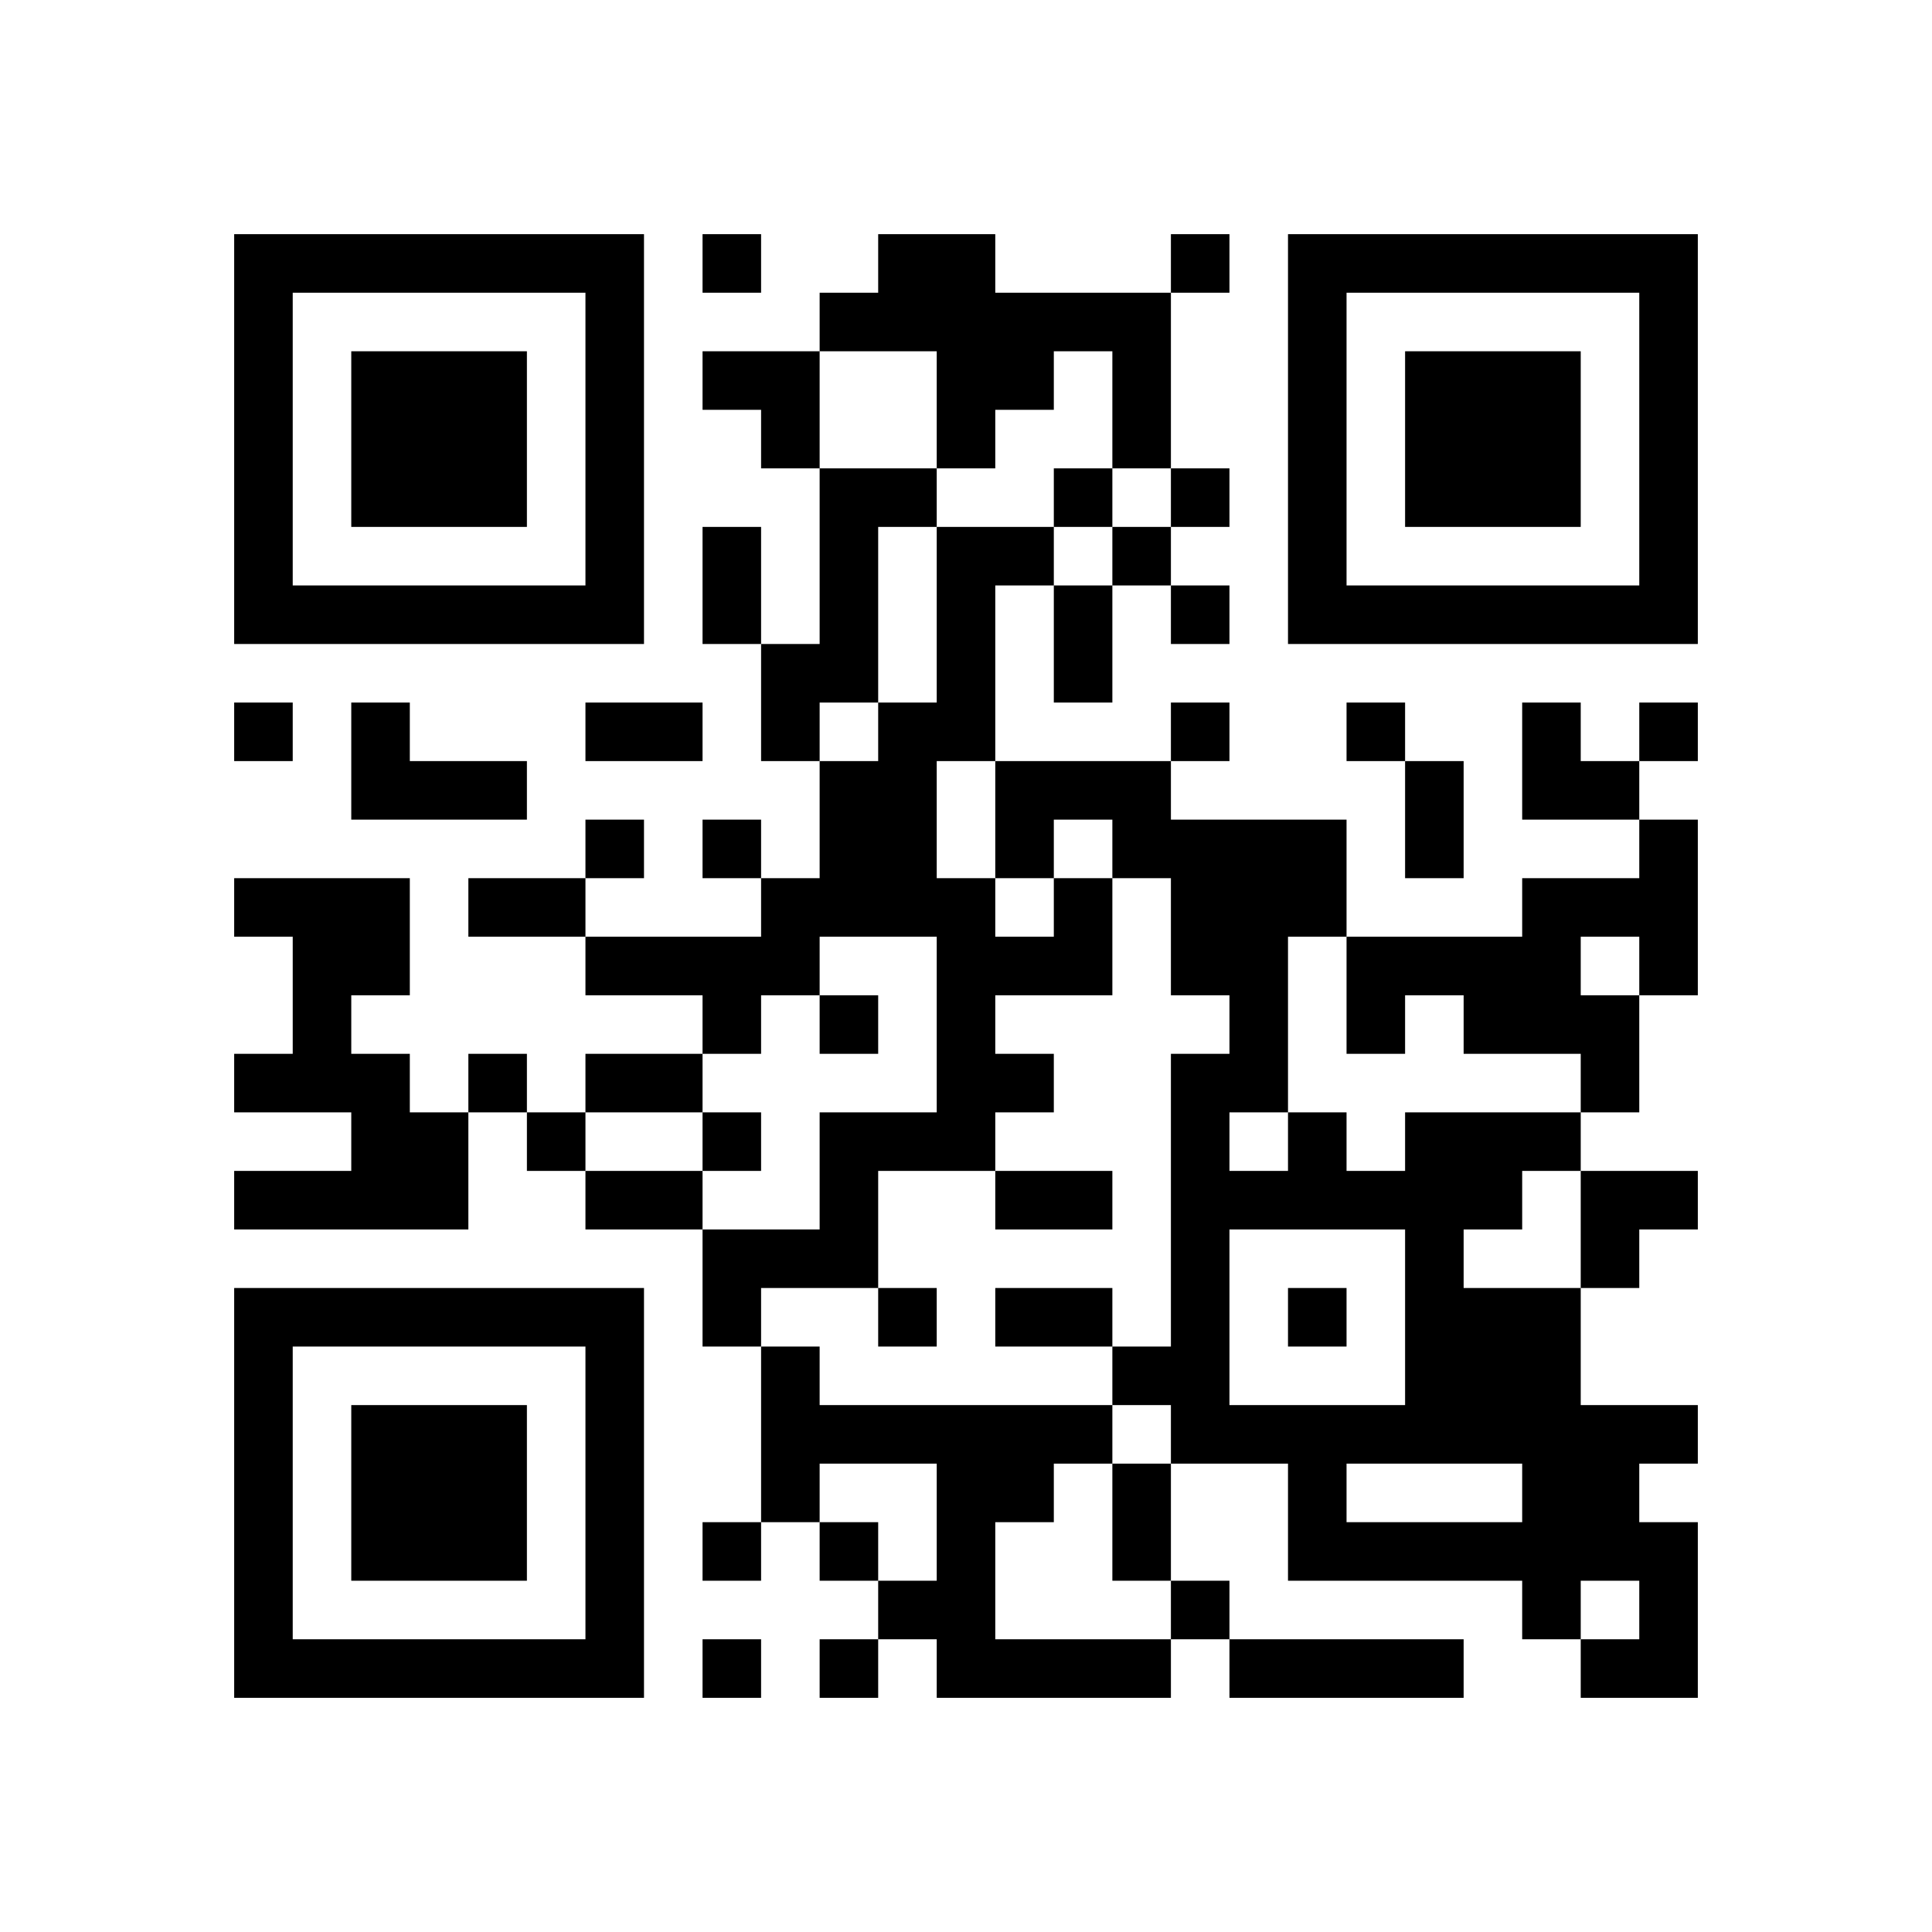
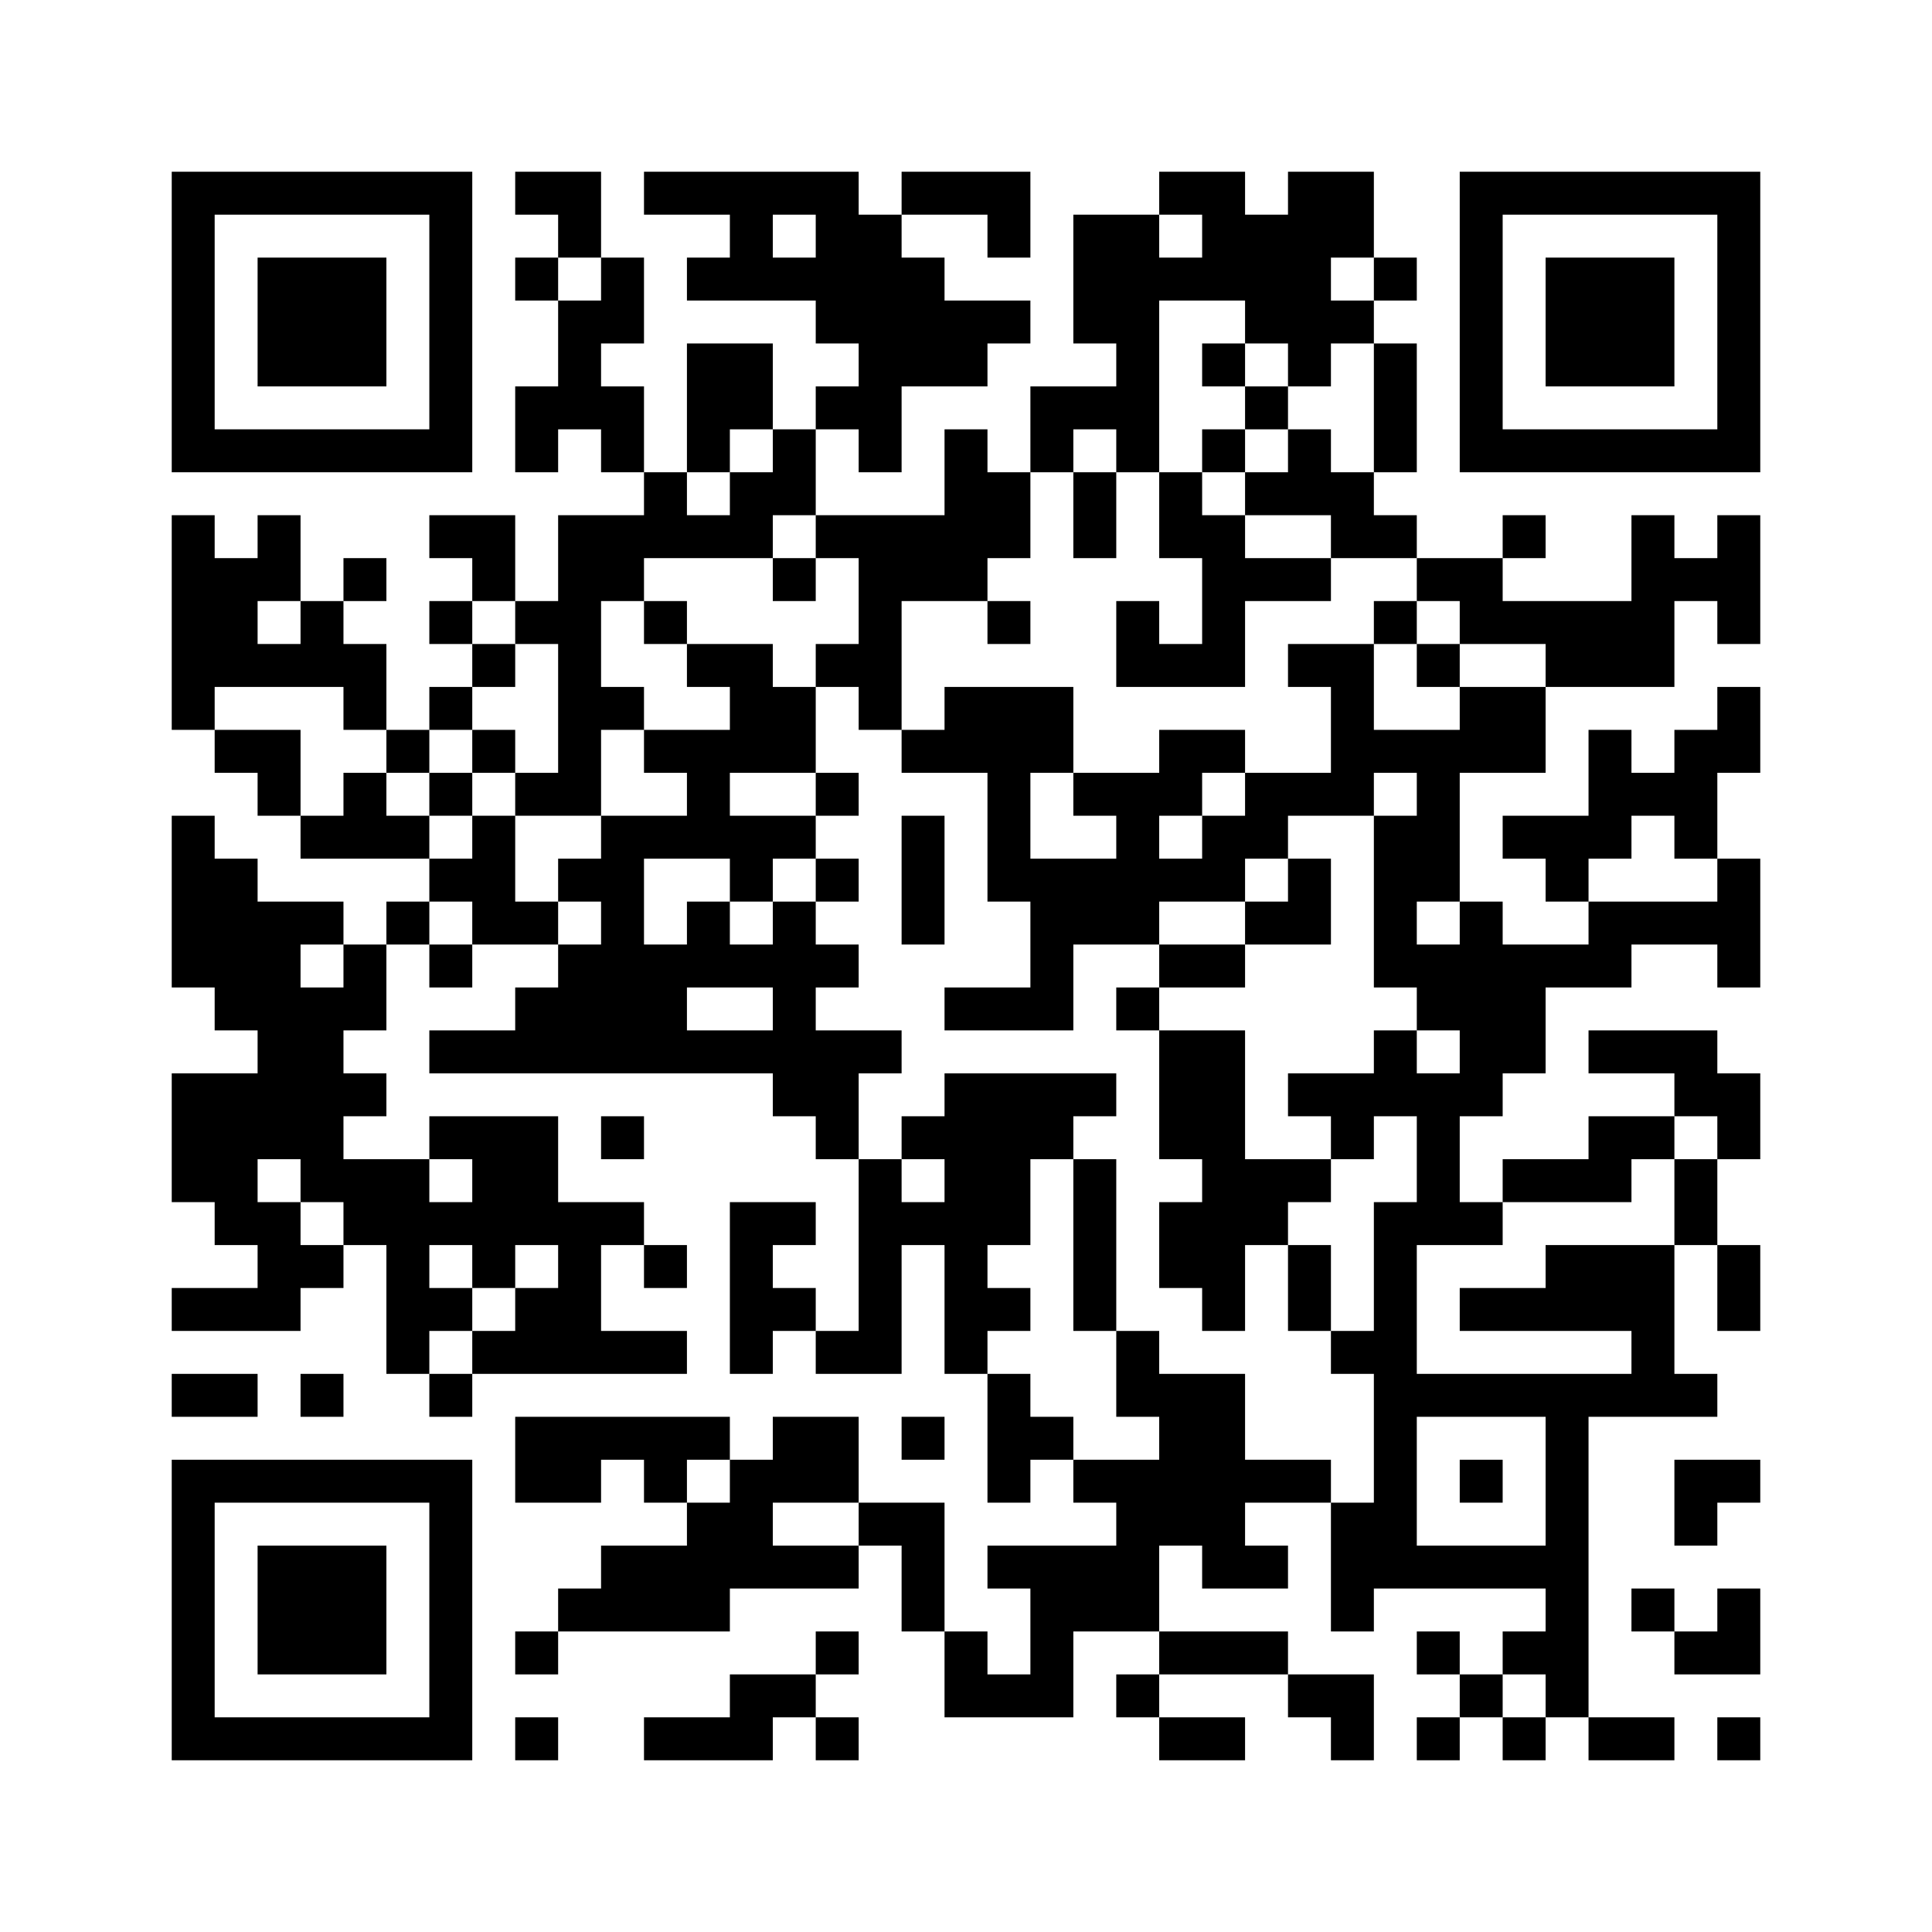
- <svg xmlns="http://www.w3.org/2000/svg" width="33mm" height="33mm" version="1.1" viewBox="0 0 33 33">
-   <path d="M4,4H5V5H4zM5,4H6V5H5zM6,4H7V5H6zM7,4H8V5H7zM8,4H9V5H8zM9,4H10V5H9zM10,4H11V5H10zM12,4H13V5H12zM15,4H16V5H15zM16,4H17V5H16zM20,4H21V5H20zM22,4H23V5H22zM23,4H24V5H23zM24,4H25V5H24zM25,4H26V5H25zM26,4H27V5H26zM27,4H28V5H27zM28,4H29V5H28zM4,5H5V6H4zM10,5H11V6H10zM14,5H15V6H14zM15,5H16V6H15zM16,5H17V6H16zM17,5H18V6H17zM18,5H19V6H18zM19,5H20V6H19zM22,5H23V6H22zM28,5H29V6H28zM4,6H5V7H4zM6,6H7V7H6zM7,6H8V7H7zM8,6H9V7H8zM10,6H11V7H10zM12,6H13V7H12zM13,6H14V7H13zM16,6H17V7H16zM17,6H18V7H17zM19,6H20V7H19zM22,6H23V7H22zM24,6H25V7H24zM25,6H26V7H25zM26,6H27V7H26zM28,6H29V7H28zM4,7H5V8H4zM6,7H7V8H6zM7,7H8V8H7zM8,7H9V8H8zM10,7H11V8H10zM13,7H14V8H13zM16,7H17V8H16zM19,7H20V8H19zM22,7H23V8H22zM24,7H25V8H24zM25,7H26V8H25zM26,7H27V8H26zM28,7H29V8H28zM4,8H5V9H4zM6,8H7V9H6zM7,8H8V9H7zM8,8H9V9H8zM10,8H11V9H10zM14,8H15V9H14zM15,8H16V9H15zM18,8H19V9H18zM20,8H21V9H20zM22,8H23V9H22zM24,8H25V9H24zM25,8H26V9H25zM26,8H27V9H26zM28,8H29V9H28zM4,9H5V10H4zM10,9H11V10H10zM12,9H13V10H12zM14,9H15V10H14zM16,9H17V10H16zM17,9H18V10H17zM19,9H20V10H19zM22,9H23V10H22zM28,9H29V10H28zM4,10H5V11H4zM5,10H6V11H5zM6,10H7V11H6zM7,10H8V11H7zM8,10H9V11H8zM9,10H10V11H9zM10,10H11V11H10zM12,10H13V11H12zM14,10H15V11H14zM16,10H17V11H16zM18,10H19V11H18zM20,10H21V11H20zM22,10H23V11H22zM23,10H24V11H23zM24,10H25V11H24zM25,10H26V11H25zM26,10H27V11H26zM27,10H28V11H27zM28,10H29V11H28zM13,11H14V12H13zM14,11H15V12H14zM16,11H17V12H16zM18,11H19V12H18zM4,12H5V13H4zM6,12H7V13H6zM10,12H11V13H10zM11,12H12V13H11zM13,12H14V13H13zM15,12H16V13H15zM16,12H17V13H16zM20,12H21V13H20zM23,12H24V13H23zM26,12H27V13H26zM28,12H29V13H28zM6,13H7V14H6zM7,13H8V14H7zM8,13H9V14H8zM14,13H15V14H14zM15,13H16V14H15zM17,13H18V14H17zM18,13H19V14H18zM19,13H20V14H19zM24,13H25V14H24zM26,13H27V14H26zM27,13H28V14H27zM10,14H11V15H10zM12,14H13V15H12zM14,14H15V15H14zM15,14H16V15H15zM17,14H18V15H17zM19,14H20V15H19zM20,14H21V15H20zM21,14H22V15H21zM22,14H23V15H22zM24,14H25V15H24zM28,14H29V15H28zM4,15H5V16H4zM5,15H6V16H5zM6,15H7V16H6zM8,15H9V16H8zM9,15H10V16H9zM13,15H14V16H13zM14,15H15V16H14zM15,15H16V16H15zM16,15H17V16H16zM18,15H19V16H18zM20,15H21V16H20zM21,15H22V16H21zM22,15H23V16H22zM26,15H27V16H26zM27,15H28V16H27zM28,15H29V16H28zM5,16H6V17H5zM6,16H7V17H6zM10,16H11V17H10zM11,16H12V17H11zM12,16H13V17H12zM13,16H14V17H13zM16,16H17V17H16zM17,16H18V17H17zM18,16H19V17H18zM20,16H21V17H20zM21,16H22V17H21zM23,16H24V17H23zM24,16H25V17H24zM25,16H26V17H25zM26,16H27V17H26zM28,16H29V17H28zM5,17H6V18H5zM12,17H13V18H12zM14,17H15V18H14zM16,17H17V18H16zM21,17H22V18H21zM23,17H24V18H23zM25,17H26V18H25zM26,17H27V18H26zM27,17H28V18H27zM4,18H5V19H4zM5,18H6V19H5zM6,18H7V19H6zM8,18H9V19H8zM10,18H11V19H10zM11,18H12V19H11zM16,18H17V19H16zM17,18H18V19H17zM20,18H21V19H20zM21,18H22V19H21zM27,18H28V19H27zM6,19H7V20H6zM7,19H8V20H7zM9,19H10V20H9zM12,19H13V20H12zM14,19H15V20H14zM15,19H16V20H15zM16,19H17V20H16zM20,19H21V20H20zM22,19H23V20H22zM24,19H25V20H24zM25,19H26V20H25zM26,19H27V20H26zM4,20H5V21H4zM5,20H6V21H5zM6,20H7V21H6zM7,20H8V21H7zM10,20H11V21H10zM11,20H12V21H11zM14,20H15V21H14zM17,20H18V21H17zM18,20H19V21H18zM20,20H21V21H20zM21,20H22V21H21zM22,20H23V21H22zM23,20H24V21H23zM24,20H25V21H24zM25,20H26V21H25zM27,20H28V21H27zM28,20H29V21H28zM12,21H13V22H12zM13,21H14V22H13zM14,21H15V22H14zM20,21H21V22H20zM24,21H25V22H24zM27,21H28V22H27zM4,22H5V23H4zM5,22H6V23H5zM6,22H7V23H6zM7,22H8V23H7zM8,22H9V23H8zM9,22H10V23H9zM10,22H11V23H10zM12,22H13V23H12zM15,22H16V23H15zM17,22H18V23H17zM18,22H19V23H18zM20,22H21V23H20zM22,22H23V23H22zM24,22H25V23H24zM25,22H26V23H25zM26,22H27V23H26zM4,23H5V24H4zM10,23H11V24H10zM13,23H14V24H13zM19,23H20V24H19zM20,23H21V24H20zM24,23H25V24H24zM25,23H26V24H25zM26,23H27V24H26zM4,24H5V25H4zM6,24H7V25H6zM7,24H8V25H7zM8,24H9V25H8zM10,24H11V25H10zM13,24H14V25H13zM14,24H15V25H14zM15,24H16V25H15zM16,24H17V25H16zM17,24H18V25H17zM18,24H19V25H18zM20,24H21V25H20zM21,24H22V25H21zM22,24H23V25H22zM23,24H24V25H23zM24,24H25V25H24zM25,24H26V25H25zM26,24H27V25H26zM27,24H28V25H27zM28,24H29V25H28zM4,25H5V26H4zM6,25H7V26H6zM7,25H8V26H7zM8,25H9V26H8zM10,25H11V26H10zM13,25H14V26H13zM16,25H17V26H16zM17,25H18V26H17zM19,25H20V26H19zM22,25H23V26H22zM26,25H27V26H26zM27,25H28V26H27zM4,26H5V27H4zM6,26H7V27H6zM7,26H8V27H7zM8,26H9V27H8zM10,26H11V27H10zM12,26H13V27H12zM14,26H15V27H14zM16,26H17V27H16zM19,26H20V27H19zM22,26H23V27H22zM23,26H24V27H23zM24,26H25V27H24zM25,26H26V27H25zM26,26H27V27H26zM27,26H28V27H27zM28,26H29V27H28zM4,27H5V28H4zM10,27H11V28H10zM15,27H16V28H15zM16,27H17V28H16zM20,27H21V28H20zM26,27H27V28H26zM28,27H29V28H28zM4,28H5V29H4zM5,28H6V29H5zM6,28H7V29H6zM7,28H8V29H7zM8,28H9V29H8zM9,28H10V29H9zM10,28H11V29H10zM12,28H13V29H12zM14,28H15V29H14zM16,28H17V29H16zM17,28H18V29H17zM18,28H19V29H18zM19,28H20V29H19zM21,28H22V29H21zM22,28H23V29H22zM23,28H24V29H23zM24,28H25V29H24zM27,28H28V29H27zM28,28H29V29H28z" id="qr-path" fill="#000000" fill-opacity="1" fill-rule="nonzero" stroke="none" />
+ <svg xmlns="http://www.w3.org/2000/svg" width="45mm" height="45mm" version="1.1" viewBox="0 0 45 45">
+   <path d="M4,4H5V5H4zM5,4H6V5H5zM6,4H7V5H6zM7,4H8V5H7zM8,4H9V5H8zM9,4H10V5H9zM10,4H11V5H10zM12,4H13V5H12zM13,4H14V5H13zM15,4H16V5H15zM16,4H17V5H16zM17,4H18V5H17zM18,4H19V5H18zM19,4H20V5H19zM21,4H22V5H21zM22,4H23V5H22zM23,4H24V5H23zM27,4H28V5H27zM28,4H29V5H28zM30,4H31V5H30zM31,4H32V5H31zM34,4H35V5H34zM35,4H36V5H35zM36,4H37V5H36zM37,4H38V5H37zM38,4H39V5H38zM39,4H40V5H39zM40,4H41V5H40zM4,5H5V6H4zM10,5H11V6H10zM13,5H14V6H13zM17,5H18V6H17zM19,5H20V6H19zM20,5H21V6H20zM23,5H24V6H23zM25,5H26V6H25zM26,5H27V6H26zM28,5H29V6H28zM29,5H30V6H29zM30,5H31V6H30zM31,5H32V6H31zM34,5H35V6H34zM40,5H41V6H40zM4,6H5V7H4zM6,6H7V7H6zM7,6H8V7H7zM8,6H9V7H8zM10,6H11V7H10zM12,6H13V7H12zM14,6H15V7H14zM16,6H17V7H16zM17,6H18V7H17zM18,6H19V7H18zM19,6H20V7H19zM20,6H21V7H20zM21,6H22V7H21zM25,6H26V7H25zM26,6H27V7H26zM27,6H28V7H27zM28,6H29V7H28zM29,6H30V7H29zM30,6H31V7H30zM32,6H33V7H32zM34,6H35V7H34zM36,6H37V7H36zM37,6H38V7H37zM38,6H39V7H38zM40,6H41V7H40zM4,7H5V8H4zM6,7H7V8H6zM7,7H8V8H7zM8,7H9V8H8zM10,7H11V8H10zM13,7H14V8H13zM14,7H15V8H14zM19,7H20V8H19zM20,7H21V8H20zM21,7H22V8H21zM22,7H23V8H22zM23,7H24V8H23zM25,7H26V8H25zM26,7H27V8H26zM29,7H30V8H29zM30,7H31V8H30zM31,7H32V8H31zM34,7H35V8H34zM36,7H37V8H36zM37,7H38V8H37zM38,7H39V8H38zM40,7H41V8H40zM4,8H5V9H4zM6,8H7V9H6zM7,8H8V9H7zM8,8H9V9H8zM10,8H11V9H10zM13,8H14V9H13zM16,8H17V9H16zM17,8H18V9H17zM20,8H21V9H20zM21,8H22V9H21zM22,8H23V9H22zM26,8H27V9H26zM28,8H29V9H28zM30,8H31V9H30zM32,8H33V9H32zM34,8H35V9H34zM36,8H37V9H36zM37,8H38V9H37zM38,8H39V9H38zM40,8H41V9H40zM4,9H5V10H4zM10,9H11V10H10zM12,9H13V10H12zM13,9H14V10H13zM14,9H15V10H14zM16,9H17V10H16zM17,9H18V10H17zM19,9H20V10H19zM20,9H21V10H20zM24,9H25V10H24zM25,9H26V10H25zM26,9H27V10H26zM29,9H30V10H29zM32,9H33V10H32zM34,9H35V10H34zM40,9H41V10H40zM4,10H5V11H4zM5,10H6V11H5zM6,10H7V11H6zM7,10H8V11H7zM8,10H9V11H8zM9,10H10V11H9zM10,10H11V11H10zM12,10H13V11H12zM14,10H15V11H14zM16,10H17V11H16zM18,10H19V11H18zM20,10H21V11H20zM22,10H23V11H22zM24,10H25V11H24zM26,10H27V11H26zM28,10H29V11H28zM30,10H31V11H30zM32,10H33V11H32zM34,10H35V11H34zM35,10H36V11H35zM36,10H37V11H36zM37,10H38V11H37zM38,10H39V11H38zM39,10H40V11H39zM40,10H41V11H40zM15,11H16V12H15zM17,11H18V12H17zM18,11H19V12H18zM22,11H23V12H22zM23,11H24V12H23zM25,11H26V12H25zM27,11H28V12H27zM29,11H30V12H29zM30,11H31V12H30zM31,11H32V12H31zM4,12H5V13H4zM6,12H7V13H6zM10,12H11V13H10zM11,12H12V13H11zM13,12H14V13H13zM14,12H15V13H14zM15,12H16V13H15zM16,12H17V13H16zM17,12H18V13H17zM19,12H20V13H19zM20,12H21V13H20zM21,12H22V13H21zM22,12H23V13H22zM23,12H24V13H23zM25,12H26V13H25zM27,12H28V13H27zM28,12H29V13H28zM31,12H32V13H31zM32,12H33V13H32zM35,12H36V13H35zM38,12H39V13H38zM40,12H41V13H40zM4,13H5V14H4zM5,13H6V14H5zM6,13H7V14H6zM8,13H9V14H8zM11,13H12V14H11zM13,13H14V14H13zM14,13H15V14H14zM18,13H19V14H18zM20,13H21V14H20zM21,13H22V14H21zM22,13H23V14H22zM28,13H29V14H28zM29,13H30V14H29zM30,13H31V14H30zM33,13H34V14H33zM34,13H35V14H34zM38,13H39V14H38zM39,13H40V14H39zM40,13H41V14H40zM4,14H5V15H4zM5,14H6V15H5zM7,14H8V15H7zM10,14H11V15H10zM12,14H13V15H12zM13,14H14V15H13zM15,14H16V15H15zM20,14H21V15H20zM23,14H24V15H23zM26,14H27V15H26zM28,14H29V15H28zM32,14H33V15H32zM34,14H35V15H34zM35,14H36V15H35zM36,14H37V15H36zM37,14H38V15H37zM38,14H39V15H38zM40,14H41V15H40zM4,15H5V16H4zM5,15H6V16H5zM6,15H7V16H6zM7,15H8V16H7zM8,15H9V16H8zM11,15H12V16H11zM13,15H14V16H13zM16,15H17V16H16zM17,15H18V16H17zM19,15H20V16H19zM20,15H21V16H20zM26,15H27V16H26zM27,15H28V16H27zM28,15H29V16H28zM30,15H31V16H30zM31,15H32V16H31zM33,15H34V16H33zM36,15H37V16H36zM37,15H38V16H37zM38,15H39V16H38zM4,16H5V17H4zM8,16H9V17H8zM10,16H11V17H10zM13,16H14V17H13zM14,16H15V17H14zM17,16H18V17H17zM18,16H19V17H18zM20,16H21V17H20zM22,16H23V17H22zM23,16H24V17H23zM24,16H25V17H24zM31,16H32V17H31zM34,16H35V17H34zM35,16H36V17H35zM40,16H41V17H40zM5,17H6V18H5zM6,17H7V18H6zM9,17H10V18H9zM11,17H12V18H11zM13,17H14V18H13zM15,17H16V18H15zM16,17H17V18H16zM17,17H18V18H17zM18,17H19V18H18zM21,17H22V18H21zM22,17H23V18H22zM23,17H24V18H23zM24,17H25V18H24zM27,17H28V18H27zM28,17H29V18H28zM31,17H32V18H31zM32,17H33V18H32zM33,17H34V18H33zM34,17H35V18H34zM35,17H36V18H35zM37,17H38V18H37zM39,17H40V18H39zM40,17H41V18H40zM6,18H7V19H6zM8,18H9V19H8zM10,18H11V19H10zM12,18H13V19H12zM13,18H14V19H13zM16,18H17V19H16zM19,18H20V19H19zM23,18H24V19H23zM25,18H26V19H25zM26,18H27V19H26zM27,18H28V19H27zM29,18H30V19H29zM30,18H31V19H30zM31,18H32V19H31zM33,18H34V19H33zM37,18H38V19H37zM38,18H39V19H38zM39,18H40V19H39zM4,19H5V20H4zM7,19H8V20H7zM8,19H9V20H8zM9,19H10V20H9zM11,19H12V20H11zM14,19H15V20H14zM15,19H16V20H15zM16,19H17V20H16zM17,19H18V20H17zM18,19H19V20H18zM21,19H22V20H21zM23,19H24V20H23zM26,19H27V20H26zM28,19H29V20H28zM29,19H30V20H29zM32,19H33V20H32zM33,19H34V20H33zM35,19H36V20H35zM36,19H37V20H36zM37,19H38V20H37zM39,19H40V20H39zM4,20H5V21H4zM5,20H6V21H5zM10,20H11V21H10zM11,20H12V21H11zM13,20H14V21H13zM14,20H15V21H14zM17,20H18V21H17zM19,20H20V21H19zM21,20H22V21H21zM23,20H24V21H23zM24,20H25V21H24zM25,20H26V21H25zM26,20H27V21H26zM27,20H28V21H27zM28,20H29V21H28zM30,20H31V21H30zM32,20H33V21H32zM33,20H34V21H33zM36,20H37V21H36zM40,20H41V21H40zM4,21H5V22H4zM5,21H6V22H5zM6,21H7V22H6zM7,21H8V22H7zM9,21H10V22H9zM11,21H12V22H11zM12,21H13V22H12zM14,21H15V22H14zM16,21H17V22H16zM18,21H19V22H18zM21,21H22V22H21zM24,21H25V22H24zM25,21H26V22H25zM26,21H27V22H26zM29,21H30V22H29zM30,21H31V22H30zM32,21H33V22H32zM34,21H35V22H34zM37,21H38V22H37zM38,21H39V22H38zM39,21H40V22H39zM40,21H41V22H40zM4,22H5V23H4zM5,22H6V23H5zM6,22H7V23H6zM8,22H9V23H8zM10,22H11V23H10zM13,22H14V23H13zM14,22H15V23H14zM15,22H16V23H15zM16,22H17V23H16zM17,22H18V23H17zM18,22H19V23H18zM19,22H20V23H19zM24,22H25V23H24zM27,22H28V23H27zM28,22H29V23H28zM32,22H33V23H32zM33,22H34V23H33zM34,22H35V23H34zM35,22H36V23H35zM36,22H37V23H36zM37,22H38V23H37zM40,22H41V23H40zM5,23H6V24H5zM6,23H7V24H6zM7,23H8V24H7zM8,23H9V24H8zM12,23H13V24H12zM13,23H14V24H13zM14,23H15V24H14zM15,23H16V24H15zM18,23H19V24H18zM22,23H23V24H22zM23,23H24V24H23zM24,23H25V24H24zM26,23H27V24H26zM33,23H34V24H33zM34,23H35V24H34zM35,23H36V24H35zM6,24H7V25H6zM7,24H8V25H7zM10,24H11V25H10zM11,24H12V25H11zM12,24H13V25H12zM13,24H14V25H13zM14,24H15V25H14zM15,24H16V25H15zM16,24H17V25H16zM17,24H18V25H17zM18,24H19V25H18zM19,24H20V25H19zM20,24H21V25H20zM27,24H28V25H27zM28,24H29V25H28zM32,24H33V25H32zM34,24H35V25H34zM35,24H36V25H35zM37,24H38V25H37zM38,24H39V25H38zM39,24H40V25H39zM4,25H5V26H4zM5,25H6V26H5zM6,25H7V26H6zM7,25H8V26H7zM8,25H9V26H8zM18,25H19V26H18zM19,25H20V26H19zM22,25H23V26H22zM23,25H24V26H23zM24,25H25V26H24zM25,25H26V26H25zM27,25H28V26H27zM28,25H29V26H28zM30,25H31V26H30zM31,25H32V26H31zM32,25H33V26H32zM33,25H34V26H33zM34,25H35V26H34zM39,25H40V26H39zM40,25H41V26H40zM4,26H5V27H4zM5,26H6V27H5zM6,26H7V27H6zM7,26H8V27H7zM10,26H11V27H10zM11,26H12V27H11zM12,26H13V27H12zM14,26H15V27H14zM19,26H20V27H19zM21,26H22V27H21zM22,26H23V27H22zM23,26H24V27H23zM24,26H25V27H24zM27,26H28V27H27zM28,26H29V27H28zM31,26H32V27H31zM33,26H34V27H33zM37,26H38V27H37zM38,26H39V27H38zM40,26H41V27H40zM4,27H5V28H4zM5,27H6V28H5zM7,27H8V28H7zM8,27H9V28H8zM9,27H10V28H9zM11,27H12V28H11zM12,27H13V28H12zM20,27H21V28H20zM22,27H23V28H22zM23,27H24V28H23zM25,27H26V28H25zM28,27H29V28H28zM29,27H30V28H29zM30,27H31V28H30zM33,27H34V28H33zM35,27H36V28H35zM36,27H37V28H36zM37,27H38V28H37zM39,27H40V28H39zM5,28H6V29H5zM6,28H7V29H6zM8,28H9V29H8zM9,28H10V29H9zM10,28H11V29H10zM11,28H12V29H11zM12,28H13V29H12zM13,28H14V29H13zM14,28H15V29H14zM17,28H18V29H17zM18,28H19V29H18zM20,28H21V29H20zM21,28H22V29H21zM22,28H23V29H22zM23,28H24V29H23zM25,28H26V29H25zM27,28H28V29H27zM28,28H29V29H28zM29,28H30V29H29zM32,28H33V29H32zM33,28H34V29H33zM34,28H35V29H34zM39,28H40V29H39zM6,29H7V30H6zM7,29H8V30H7zM9,29H10V30H9zM11,29H12V30H11zM13,29H14V30H13zM15,29H16V30H15zM17,29H18V30H17zM20,29H21V30H20zM22,29H23V30H22zM25,29H26V30H25zM27,29H28V30H27zM28,29H29V30H28zM30,29H31V30H30zM32,29H33V30H32zM36,29H37V30H36zM37,29H38V30H37zM38,29H39V30H38zM40,29H41V30H40zM4,30H5V31H4zM5,30H6V31H5zM6,30H7V31H6zM9,30H10V31H9zM10,30H11V31H10zM12,30H13V31H12zM13,30H14V31H13zM17,30H18V31H17zM18,30H19V31H18zM20,30H21V31H20zM22,30H23V31H22zM23,30H24V31H23zM25,30H26V31H25zM28,30H29V31H28zM30,30H31V31H30zM32,30H33V31H32zM34,30H35V31H34zM35,30H36V31H35zM36,30H37V31H36zM37,30H38V31H37zM38,30H39V31H38zM40,30H41V31H40zM9,31H10V32H9zM11,31H12V32H11zM12,31H13V32H12zM13,31H14V32H13zM14,31H15V32H14zM15,31H16V32H15zM17,31H18V32H17zM19,31H20V32H19zM20,31H21V32H20zM22,31H23V32H22zM26,31H27V32H26zM31,31H32V32H31zM32,31H33V32H32zM38,31H39V32H38zM4,32H5V33H4zM5,32H6V33H5zM7,32H8V33H7zM10,32H11V33H10zM23,32H24V33H23zM26,32H27V33H26zM27,32H28V33H27zM28,32H29V33H28zM32,32H33V33H32zM33,32H34V33H33zM34,32H35V33H34zM35,32H36V33H35zM36,32H37V33H36zM37,32H38V33H37zM38,32H39V33H38zM39,32H40V33H39zM12,33H13V34H12zM13,33H14V34H13zM14,33H15V34H14zM15,33H16V34H15zM16,33H17V34H16zM18,33H19V34H18zM19,33H20V34H19zM21,33H22V34H21zM23,33H24V34H23zM24,33H25V34H24zM27,33H28V34H27zM28,33H29V34H28zM32,33H33V34H32zM36,33H37V34H36zM4,34H5V35H4zM5,34H6V35H5zM6,34H7V35H6zM7,34H8V35H7zM8,34H9V35H8zM9,34H10V35H9zM10,34H11V35H10zM12,34H13V35H12zM13,34H14V35H13zM15,34H16V35H15zM17,34H18V35H17zM18,34H19V35H18zM19,34H20V35H19zM23,34H24V35H23zM25,34H26V35H25zM26,34H27V35H26zM27,34H28V35H27zM28,34H29V35H28zM29,34H30V35H29zM30,34H31V35H30zM32,34H33V35H32zM34,34H35V35H34zM36,34H37V35H36zM39,34H40V35H39zM40,34H41V35H40zM4,35H5V36H4zM10,35H11V36H10zM16,35H17V36H16zM17,35H18V36H17zM20,35H21V36H20zM21,35H22V36H21zM26,35H27V36H26zM27,35H28V36H27zM28,35H29V36H28zM31,35H32V36H31zM32,35H33V36H32zM36,35H37V36H36zM39,35H40V36H39zM4,36H5V37H4zM6,36H7V37H6zM7,36H8V37H7zM8,36H9V37H8zM10,36H11V37H10zM14,36H15V37H14zM15,36H16V37H15zM16,36H17V37H16zM17,36H18V37H17zM18,36H19V37H18zM19,36H20V37H19zM21,36H22V37H21zM23,36H24V37H23zM24,36H25V37H24zM25,36H26V37H25zM26,36H27V37H26zM28,36H29V37H28zM29,36H30V37H29zM31,36H32V37H31zM32,36H33V37H32zM33,36H34V37H33zM34,36H35V37H34zM35,36H36V37H35zM36,36H37V37H36zM4,37H5V38H4zM6,37H7V38H6zM7,37H8V38H7zM8,37H9V38H8zM10,37H11V38H10zM13,37H14V38H13zM14,37H15V38H14zM15,37H16V38H15zM16,37H17V38H16zM21,37H22V38H21zM24,37H25V38H24zM25,37H26V38H25zM26,37H27V38H26zM31,37H32V38H31zM36,37H37V38H36zM38,37H39V38H38zM40,37H41V38H40zM4,38H5V39H4zM6,38H7V39H6zM7,38H8V39H7zM8,38H9V39H8zM10,38H11V39H10zM12,38H13V39H12zM19,38H20V39H19zM22,38H23V39H22zM24,38H25V39H24zM27,38H28V39H27zM28,38H29V39H28zM29,38H30V39H29zM33,38H34V39H33zM35,38H36V39H35zM36,38H37V39H36zM39,38H40V39H39zM40,38H41V39H40zM4,39H5V40H4zM10,39H11V40H10zM17,39H18V40H17zM18,39H19V40H18zM22,39H23V40H22zM23,39H24V40H23zM24,39H25V40H24zM26,39H27V40H26zM30,39H31V40H30zM31,39H32V40H31zM34,39H35V40H34zM36,39H37V40H36zM4,40H5V41H4zM5,40H6V41H5zM6,40H7V41H6zM7,40H8V41H7zM8,40H9V41H8zM9,40H10V41H9zM10,40H11V41H10zM12,40H13V41H12zM15,40H16V41H15zM16,40H17V41H16zM17,40H18V41H17zM19,40H20V41H19zM27,40H28V41H27zM28,40H29V41H28zM31,40H32V41H31zM33,40H34V41H33zM35,40H36V41H35zM37,40H38V41H37zM38,40H39V41H38zM40,40H41V41H40z" id="qr-path" fill="#000000" fill-opacity="1" fill-rule="nonzero" stroke="none" />
</svg>
